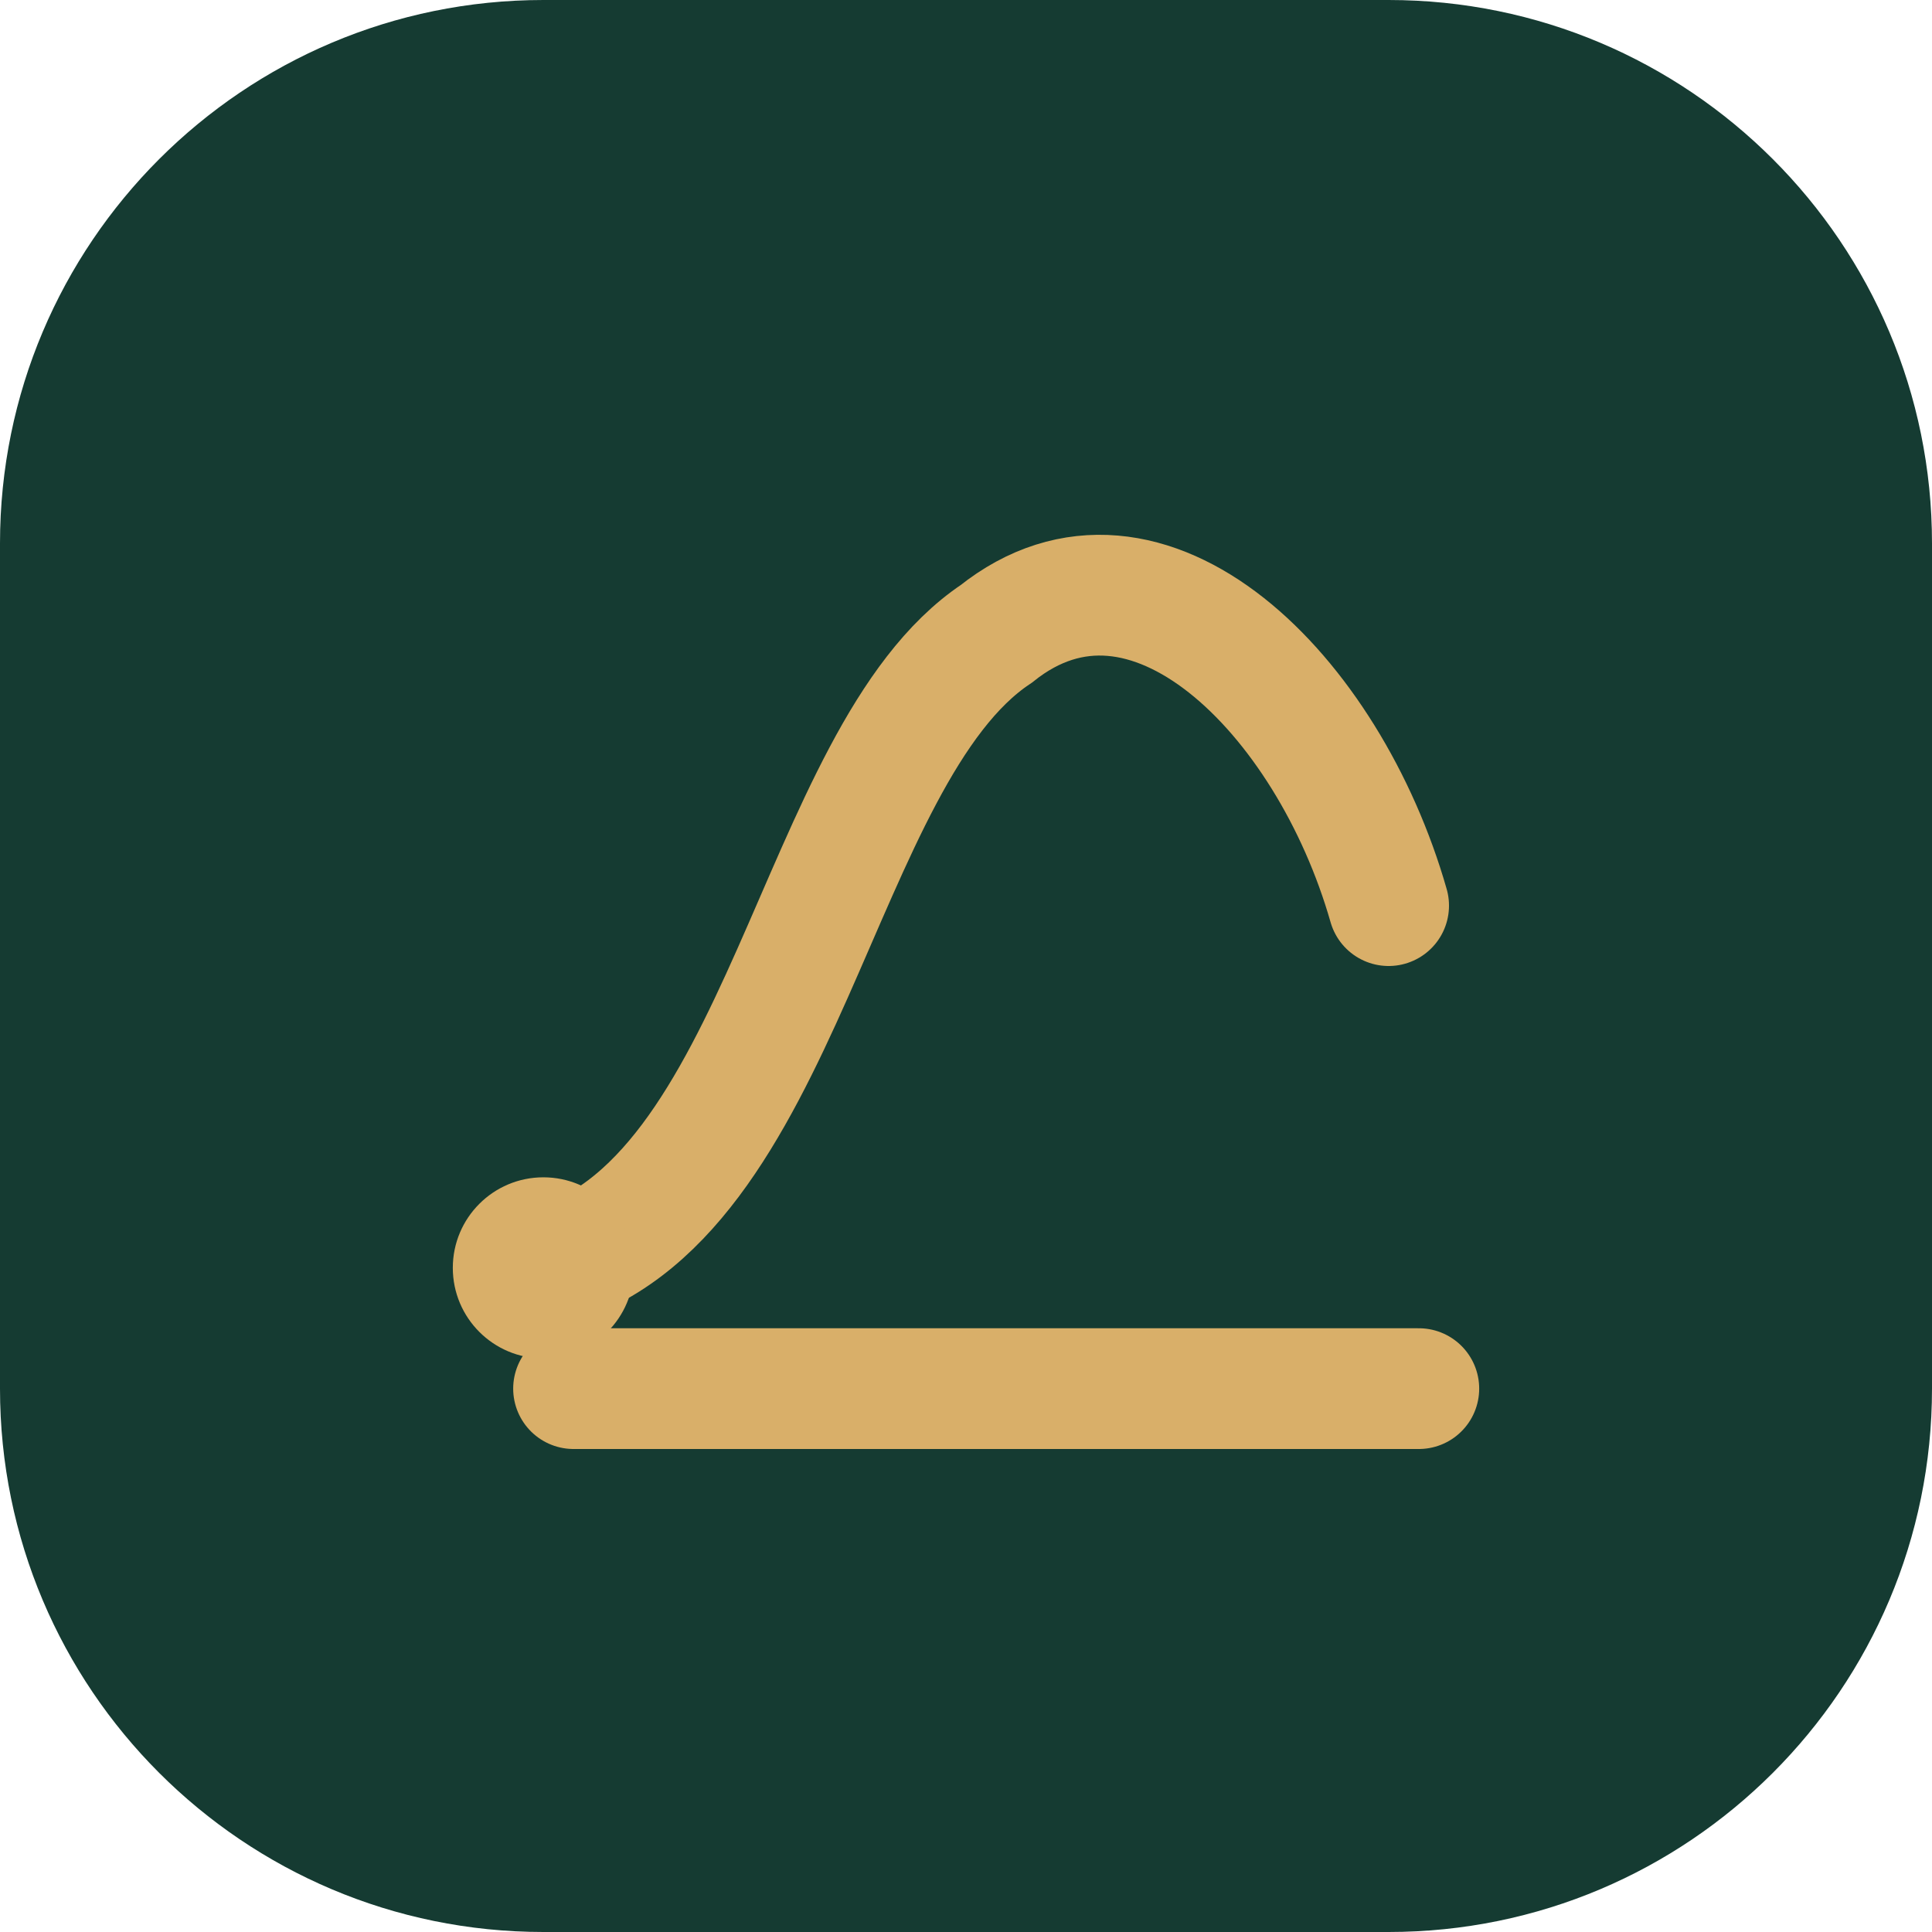
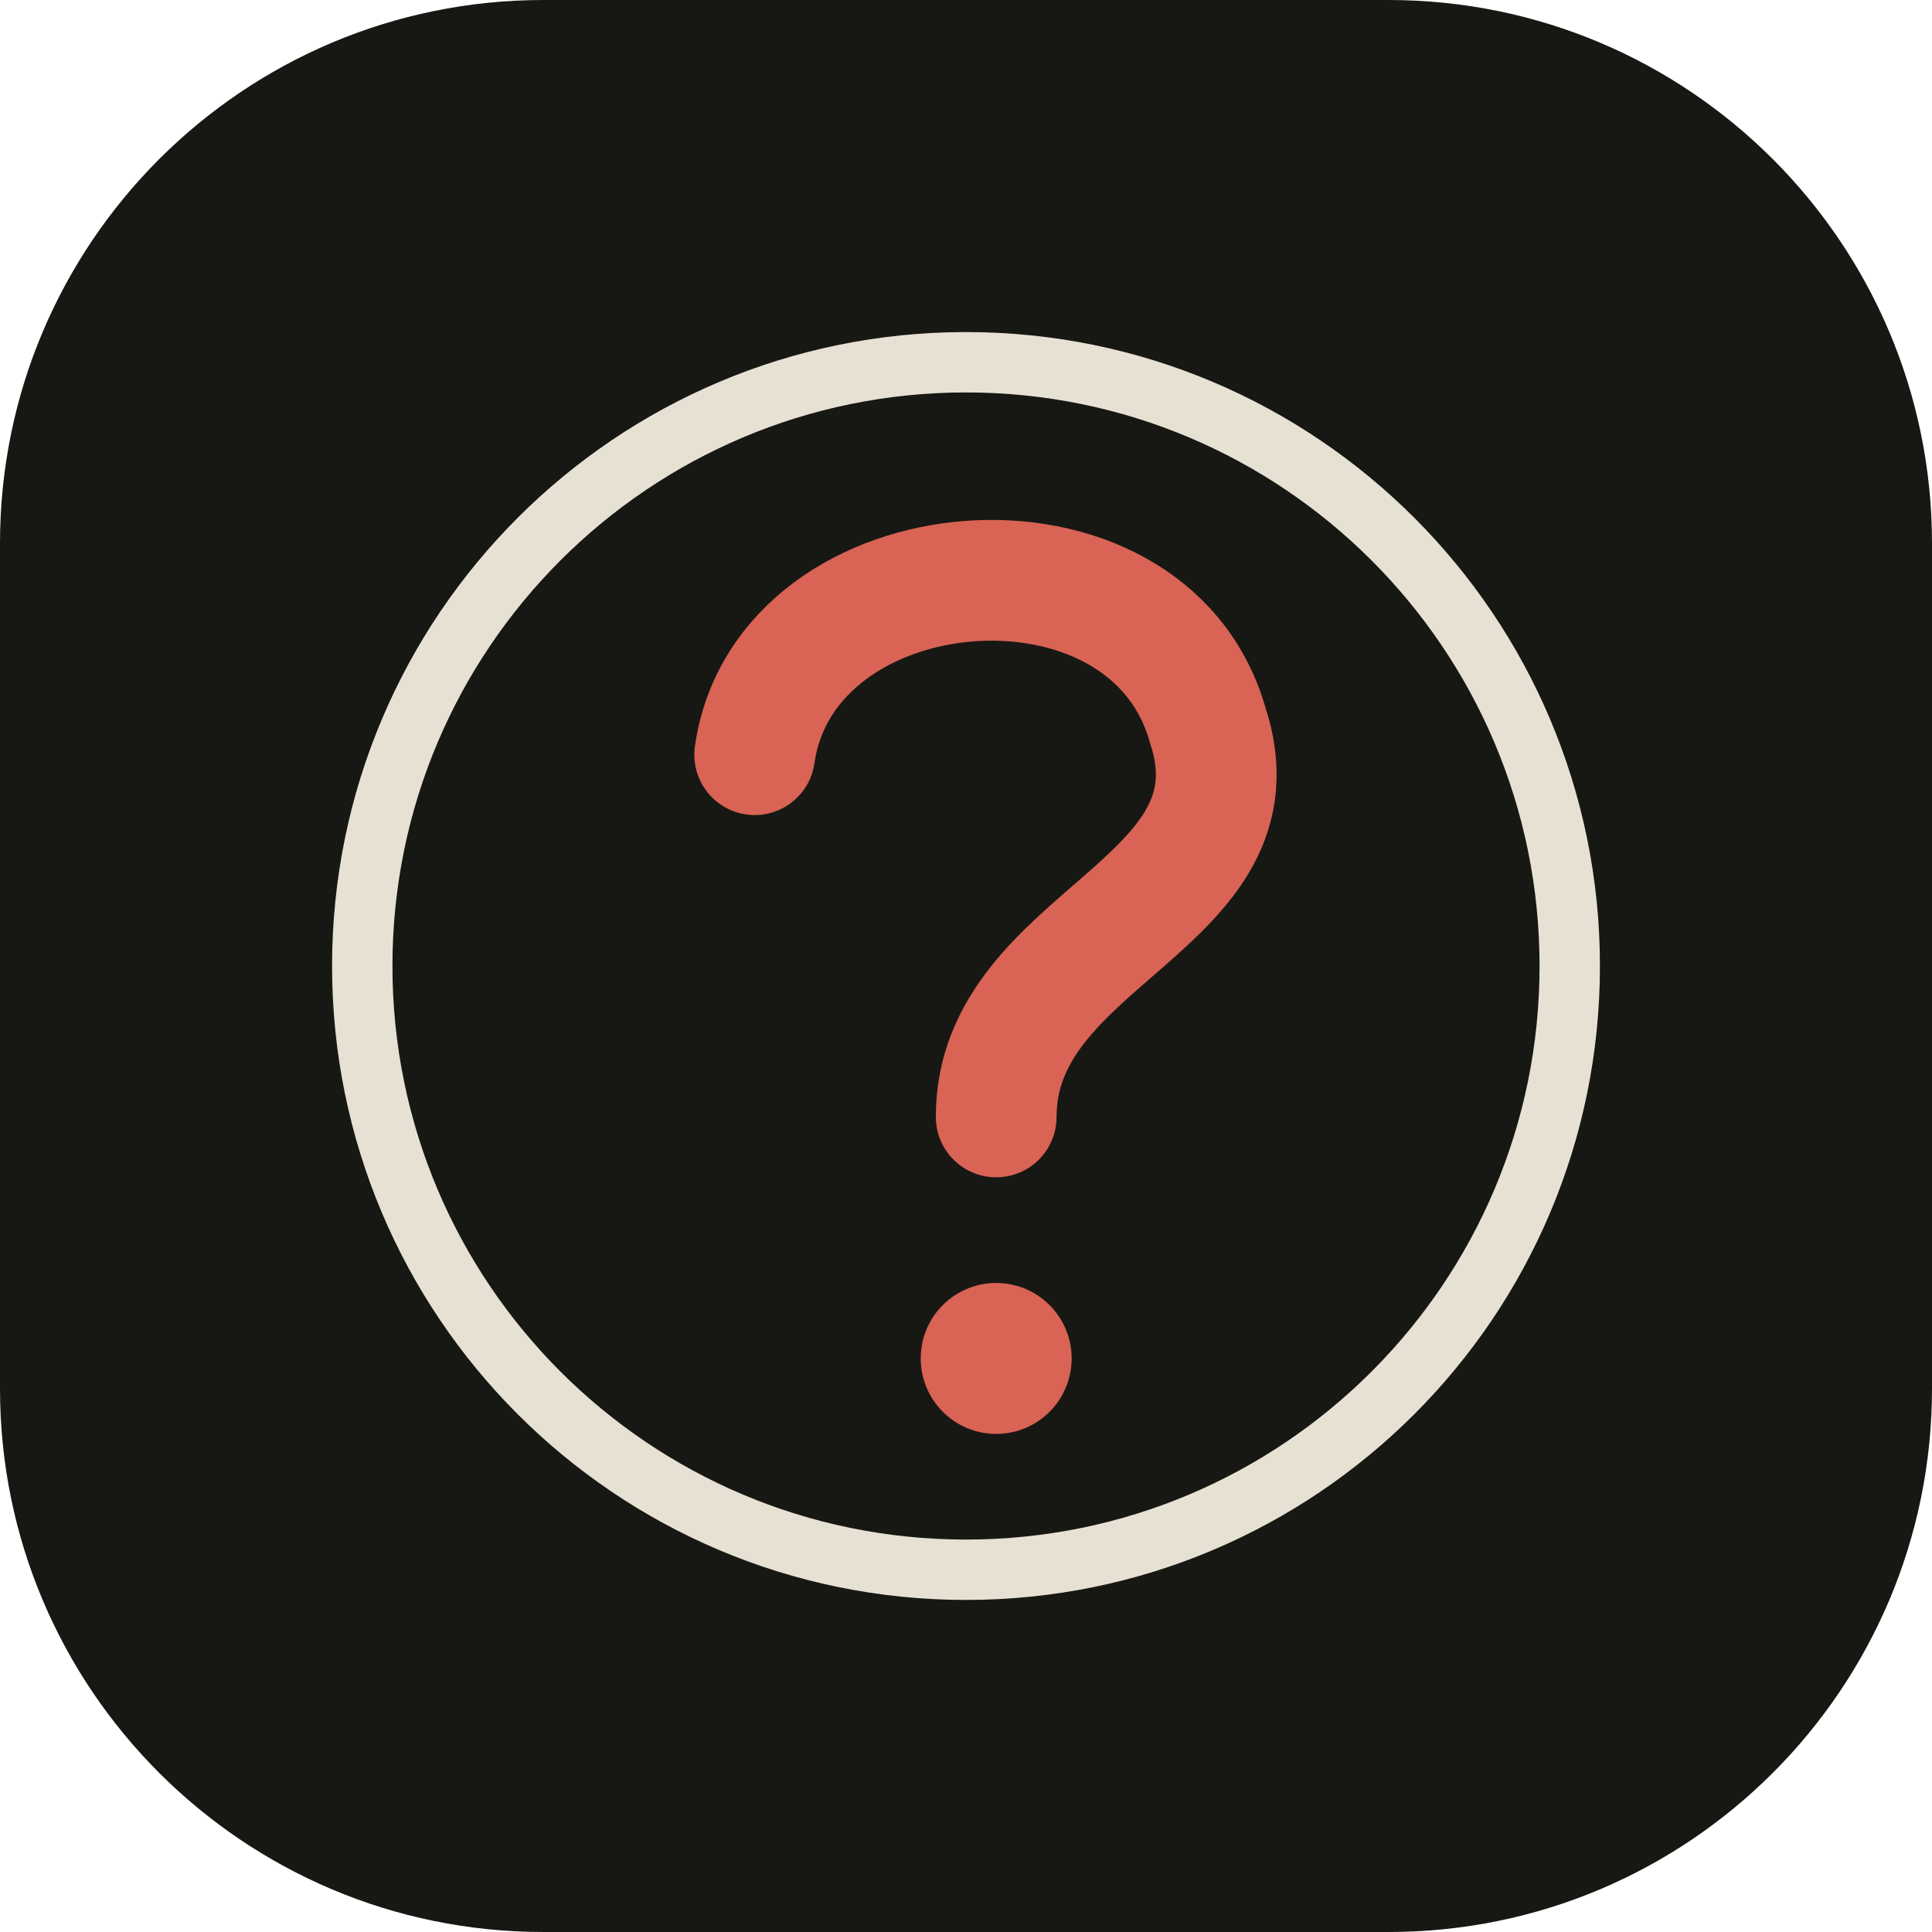
<svg xmlns="http://www.w3.org/2000/svg" viewBox="0 0 64 64">
-   <rect width="64" height="64" rx="18" fill="#153b32" />
-   <path d="M18 42c8-2 9-17 15-21 5-4 11 2 13 9M19 46h28" fill="none" stroke="#d9af69" stroke-width="4" stroke-linecap="round" />
-   <circle cx="18" cy="42" r="3" fill="#d9af69" />
+   <rect width="64" height="64" rx="18" fill="#171813" />
+   <circle cx="32" cy="32" r="20" fill="none" stroke="#e7e1d4" stroke-width="2" />
+   <path d="M25 25c1-7 13-8 15-1 2 6-7 7-7 13" fill="none" stroke="#d96355" stroke-width="4" stroke-linecap="round" />
+   <circle cx="33" cy="45" r="2.5" fill="#d96355" />
</svg>
